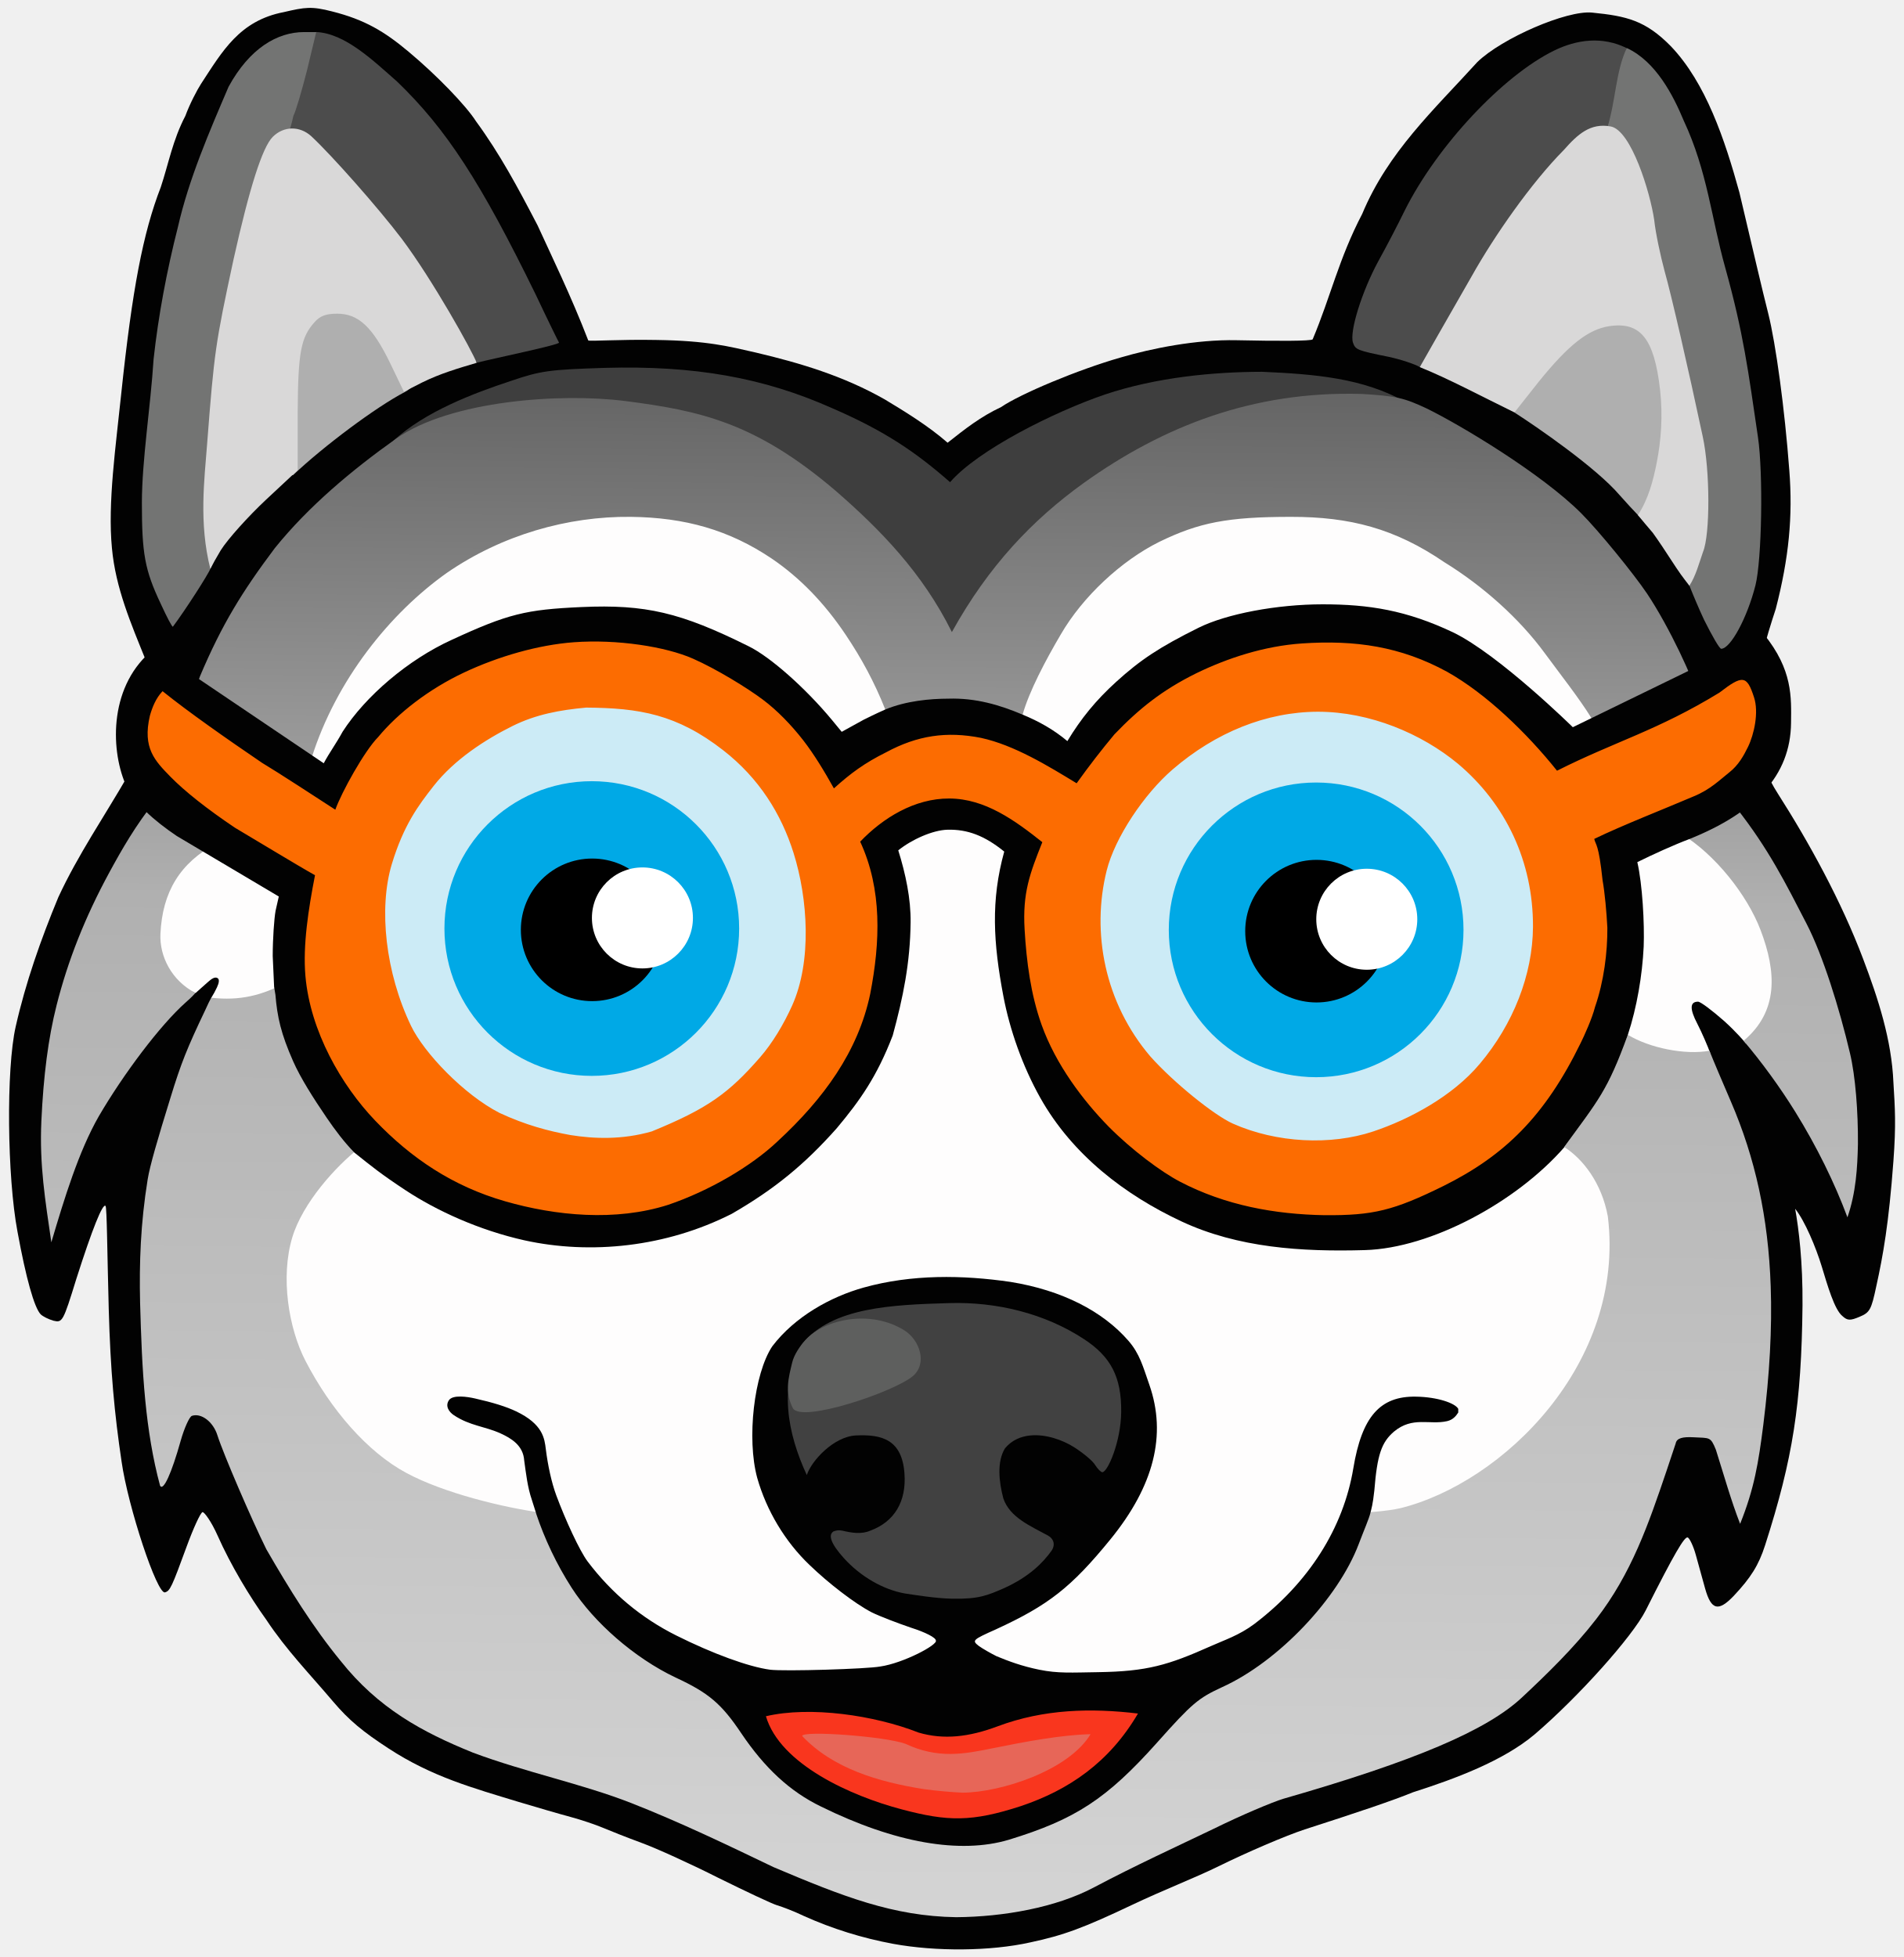
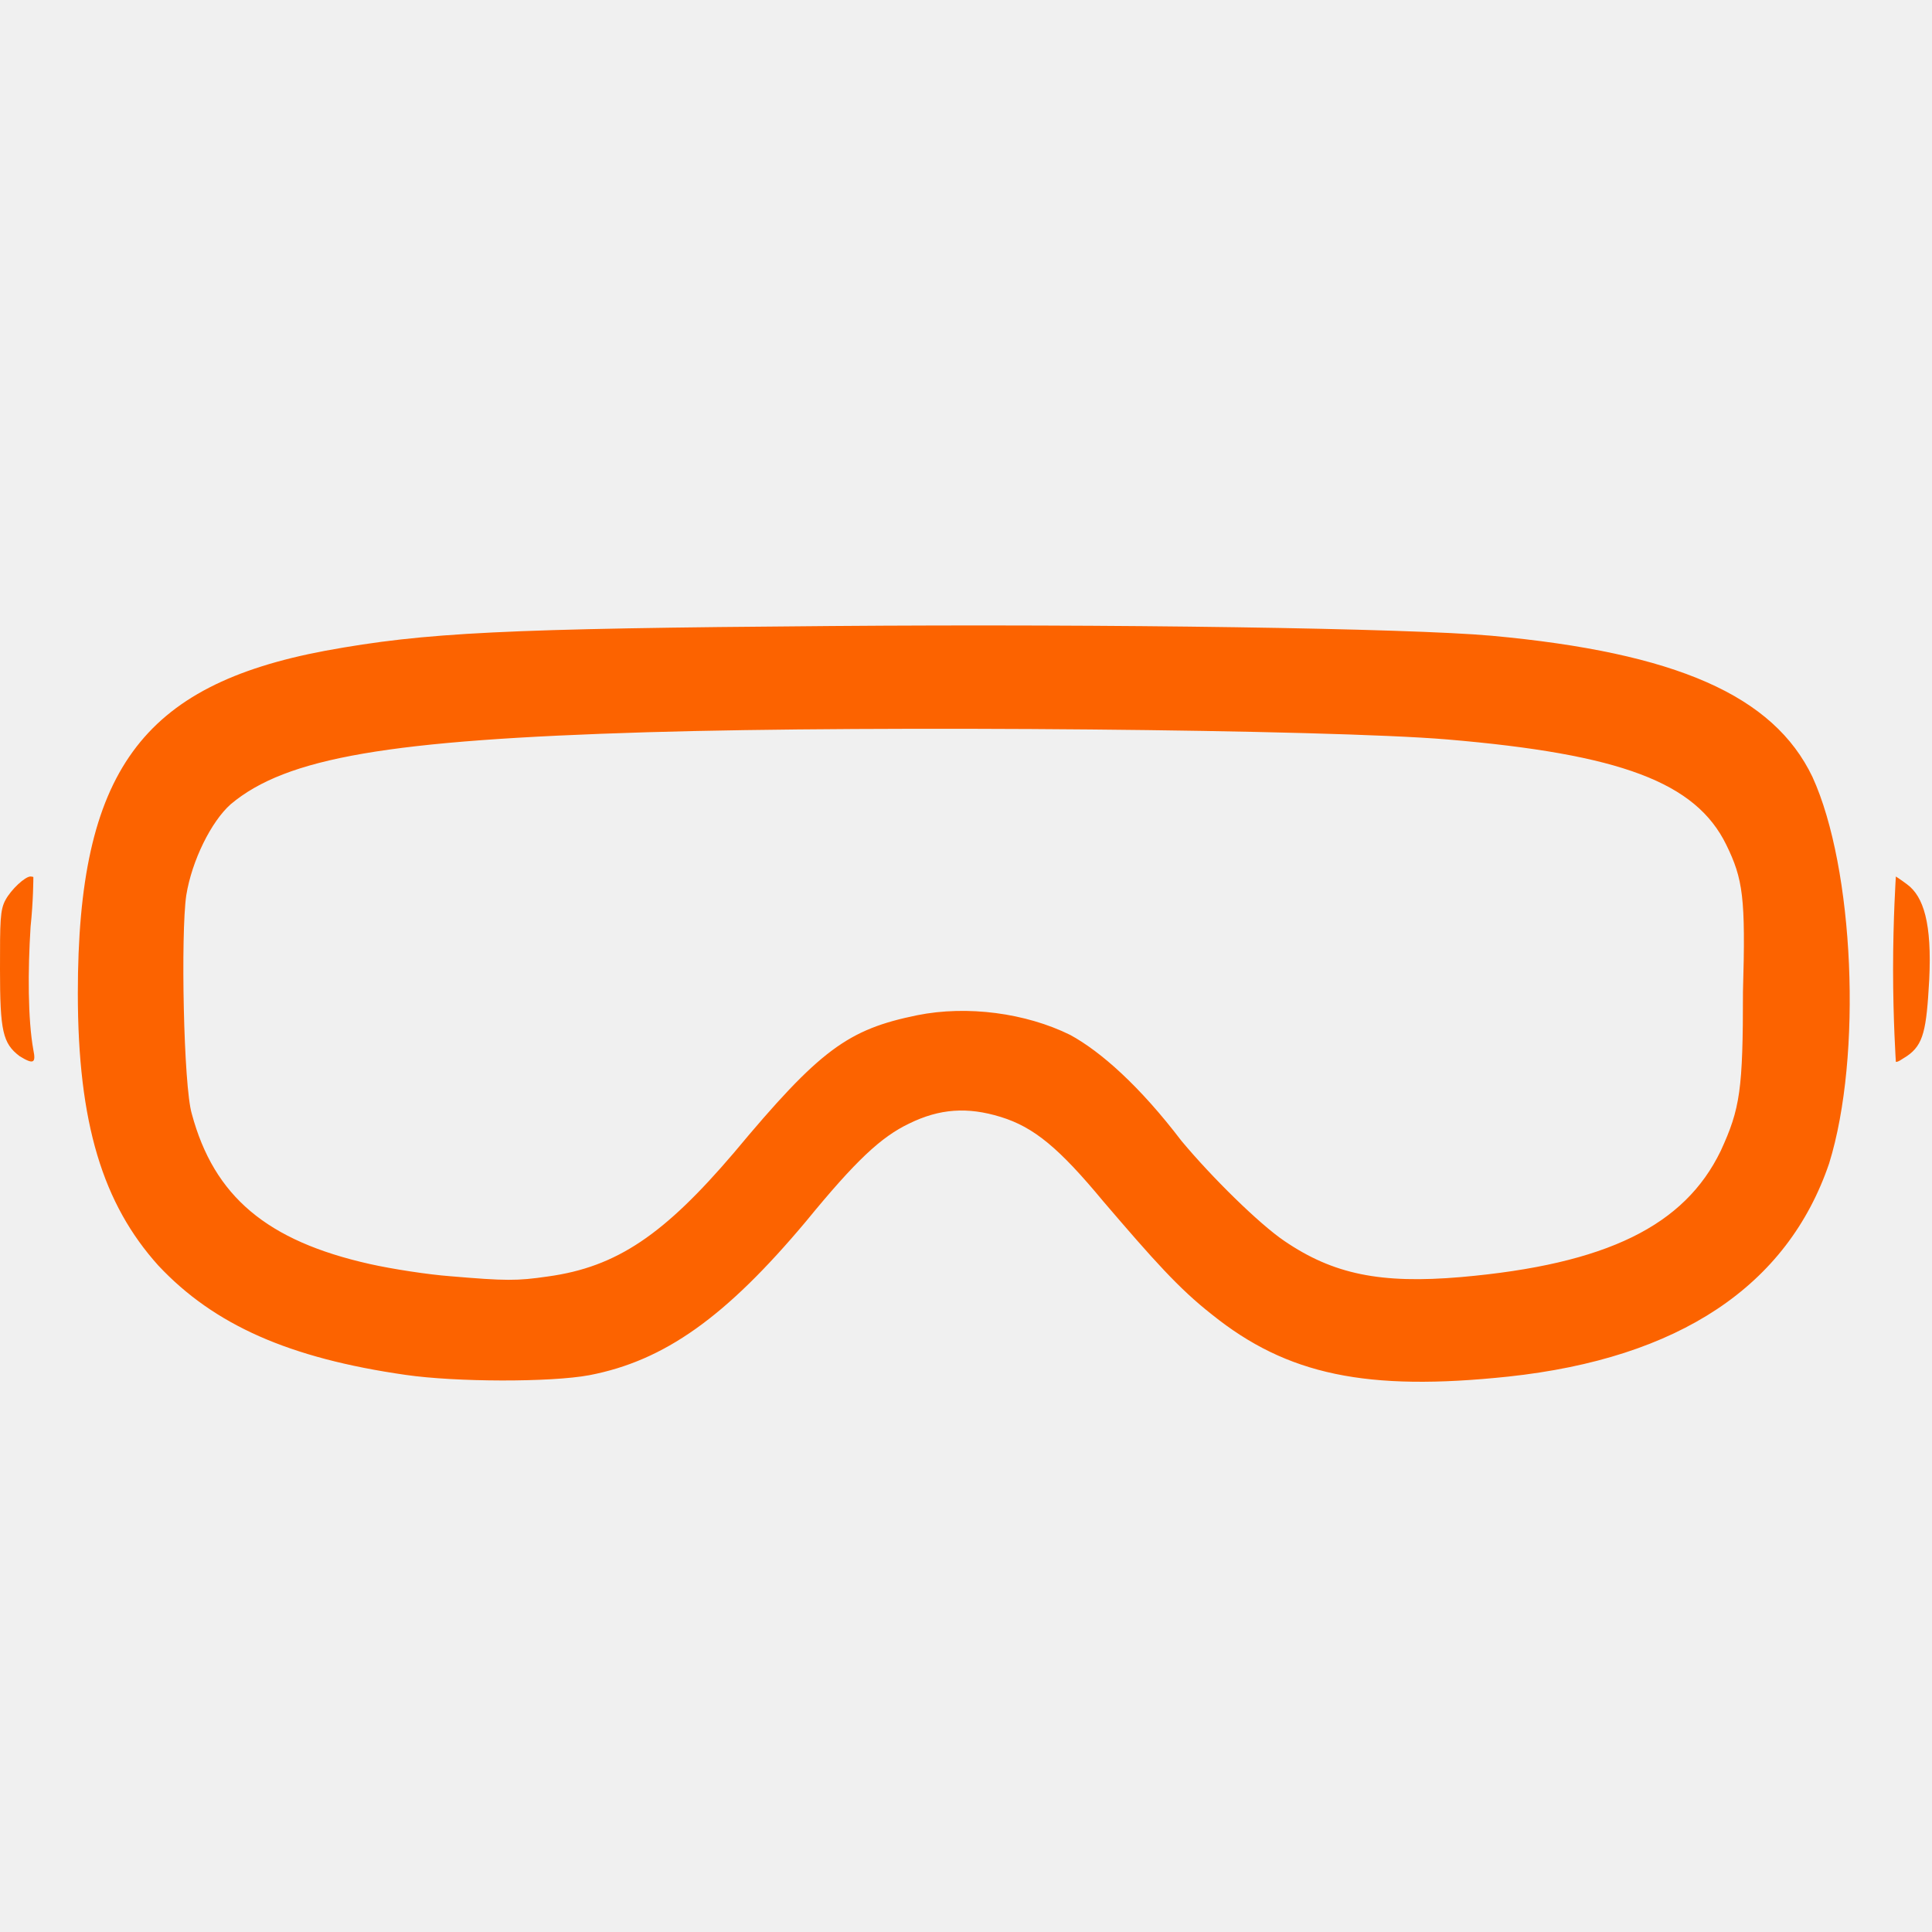
- <svg xmlns="http://www.w3.org/2000/svg" width="160.2" height="164.7" viewBox="0 0 5340 5490" version="1.1" id="svg35">
-   <defs>
-     <linearGradient id="grayGradient" x1="2717.82" y1="1085.34" x2="2682.59" y2="5448.88" gradientUnits="userSpaceOnUse">
-       <stop style="stop-color:#646464" offset="0" />
-       <stop style="stop-color:#b0b0b0" offset="0.33" />
-       <stop style="stop-color:#d5d5d5" offset="1" />
-     </linearGradient>
-   </defs>
-   <path style="fill:#020202" id="blackOutline" d="M 4465.71,35.338 C 4395.06,28.298 4213,107.004 4144,174.004 4021.89,308.386 3893.61,425.93 3821,600 c -65.92,126.198 -88.05,230.779 -139.01,351.992 -5,5 -99.01,4.919 -212.99,2.453 -113.21,-2.449 -238.55,22.872 -325.99,48.565 -119,34 -281,101.98 -335,138.98 -58.32,27.46 -100.15,60.7 -150,100 -54.61,-47.86 -121.89,-88.69 -175.9,-121.3 -115.68,-65.87 -237.48,-102.29 -362.11,-131.686 -75,-17 -135.05,-33.299 -279.05,-35.299 C 1739.95,951.705 1654,958 1650,955 1602.37,831.137 1545.08,713.895 1508.02,632.515 1451.96,524.771 1401.86,431.276 1335,340 1307,296 1225,211 1146,145 1078,88 1022.96,55.18 931.956,32.18 c -58,-15 -75.96,-12.176 -135.96,1.824 C 671.34,57.937 623.383,144.525 564.004,235 553.004,252 532,292 520,325 484.401,392.936 472.84,459.351 450.996,525 400.996,654 371,811 340,1105 c -14.912,145.01 -38.316,305.97 -25.993,433.13 10.317,111.44 53.172,210.91 95.256,314.88 29.137,113.53 -12.521,230.78 -50.096,322.08 -66.14,114.82 -140.466,222.77 -195.701,342.25 C 114.348,2636 72.044,2755.96 44.004,2880 c -27,119 -24,421 5,575 24,131 47,212.99 65,231.99 6,6 21.996,14.01 35.996,18.01 25,6 27.004,3.01 64.004,-116.99 45,-141 73.992,-213 81.992,-205 4,3 4.745,133.03 9.004,288.98 4.754,174.08 16.003,293.37 35.996,428.01 18,127 100.012,374.99 122.012,366.99 14,-4 19,-14.99 60,-126.99 19,-52 39,-96.01 45,-98.01 5,-1 25.281,27.4 41.992,65 37.525,84.43 90.092,171.58 136.992,237.01 56.758,85.65 120.681,150.65 187.012,229.01 45.446,53.69 84.376,85.24 155.996,131.99 121.68,79.43 236.44,110.79 365,150 50,15 115,33.99 145,41.99 30,8 71,22 90,30 19,8 69,28.01 110,43.01 41,15 138,59.01 215,98.01 77,38 151,72.99 165,76.99 14,4 48,17 75,30 80,36 164,62.01 250,78.01 120,22 273,20.99 385,-4.01 94,-20 150,-41 285,-105 89.5,-42.47 172.79,-74.29 240,-107.01 83,-41 193,-88 245,-105 146,-47 250.01,-81.98 303.01,-103.98 119.93,-38.26 253.66,-88.52 340.99,-162.01 123,-105 275,-274.99 312,-347.99 81,-161 109,-208 118,-205 5,2 15.99,24 22.99,50 7,26 19.02,67.98 26.02,93.98 17,60 37,65 80,20 48,-51 69.99,-85.99 87.99,-141.99 78,-243 102,-396.01 105,-673.01 1,-123 -10.71,-215.5 -20.62,-270.98 27.47,34.34 58.4,108.75 74.62,162 15.79,51.84 35.44,121.11 58.01,138.98 14,13 21.99,13.01 47.99,2.01 29,-12 33.01,-19.99 47.01,-85.99 19,-86 35.08,-176.02 47.99,-351.02 7.54,-102.21 4.46,-147.08 0,-220 -4.96,-119.7 -42.6,-235.15 -85,-346.99 -61.21,-161.98 -151.14,-325.89 -240,-465 -107.34,-168.04 -60.89,-346.77 -5,-516.99 37,-143 48,-260.01 38,-388.01 -13,-174 -38,-356 -59,-440 -19,-75 -38,-158 -81,-340 C 4837.96,391.075 4784.82,232.673 4686.99,130 4615.82,57.366 4562.88,45.019 4465.71,35.338 Z" />
-   <g id="rightEar">
-     <path style="fill:#4c4c4c" id="rightEarOuter2" d="m 3982.93,1029.83 c -16,-9 -54.93,-21.83 -87.93,-28.83 -89,-18 -93,-20 -100,-40 -10,-31 25,-143 71,-228 25,-45 58,-109 74,-142 92,-184 277.16,-379.568 419,-449 64.13,-31.391 135.71,-40.742 203.81,-7.04 l -25.7,224.235 z" />
-     <path style="fill:#737473" id="rightEarOuter1" d="m 4780,1739 c -14.67,-31.3 -29.14,-65.76 -41.45,-96.62 L 4691.42,979.718 4508.58,357.921 c 23.59,-75.308 23.22,-156.71 54.38,-223.214 82.38,37.788 131.15,134.719 159.92,203.873 66.38,141.861 77.74,274.648 116.12,411.42 51.92,186.586 64.67,290.66 92,476 15,102 11,344 -7,416 -23,91 -70,178 -96,178 -5,0 -26,-37 -48,-81 z" />
-     <path style="fill:#afafaf" id="rightEarShadow" d="m 4543,1389 c -65.94,-77.37 -233.67,-192.5 -295.31,-232.05 6.8,-51.06 81.89,-173.248 130.31,-216.95 50,-44 93,-60 167,-60 92,0 125,36 157,169 31,132 20,269 -28,333 -13,18 -30,45 -36,61 -7,15 -15,27 -18,26 -3,0 -38,-36 -77,-80 z" />
-     <path style="fill:#d9d8d8" id="rightEarInner" d="m 4702,1593 c -31.38,-48.35 -51.91,-78.98 -65.94,-98.27 -14.31,-17.11 -32.33,-37.7 -41.78,-49.73 29.77,-45.61 42.92,-97.31 52.71,-146.64 12.05,-60.77 17.81,-131.86 9.4,-205.36 C 4639.92,948.985 4601,902 4514,915 c -59,9 -114,52 -198,156 l -68,86 c -89.91,-43.82 -186.22,-95.39 -265.55,-127.1 L 4033,941 c 27,-47 70,-122 95,-166 62.95,-112.348 166.72,-261.708 258.9,-354.699 38.34,-43.447 74.04,-76.193 131.13,-65.549 57.53,10.726 110.8,185.372 121.97,262.248 4,38 18,102 29,143 19,67 67,276 107,464 21,96 21,276 1,324 -11.43,32.92 -20.5,68.07 -38.41,95.27 C 4736.86,1640.2 4719,1619 4702,1593 Z" />
-   </g>
-   <g id="leftEar">
-     <path style="fill:#4c4c4c" id="leftEarOuter4" d="m 887.37,89.844 c -40.623,4.866 -40.36,-3.833 -68.36,129.166 -7,31 -18.041,64.977 -26.041,75.977 -19,28 -16.94,85.026 3.06,85.026 17,0 158.989,142.008 230.991,233.008 24.83,31.24 42.52,45.599 56.83,51.432 l 1.18,22.526 41.99,54.037 c 73.8,57.269 179.12,238.827 210.85,276.414 51.48,-13.09 233.1,-50.427 230.1,-56.427 -2,-3 -31.95,-64.003 -65.95,-136.003 C 1348.02,510 1252,361.971 1114,228.971 1046.85,170.076 968.75,93.986 887.365,89.844 Z" />
-     <path style="fill:#737473" id="leftEarOuter2" d="m 852.995,89.974 c -75,0 -152.845,45.385 -211.845,153.385 -54.823,128.078 -111.355,258.633 -142.127,393.62 -31.218,122.513 -54.833,248.345 -68.192,370.491 -8.628,135.56 -32.566,281.77 -32.849,402.56 0,143 7.995,188.98 52.995,283.98 17,37 32.049,66 34.049,64 35,-47 98.966,-146.02 106.966,-166.02 6,-15 9.985,-61.02 8.985,-102.02 -2,-85 24.997,-440.96 38.997,-509.957 5,-25 9.026,-62.031 10.026,-82.031 0,-11.723 -1.743,-15.225 -2.93,-20.834 11.172,-26.395 21.03,-41.281 37.956,-119.14 C 719.397,605.541 802.164,421.843 822.982,325 c 6,-11 23.021,-68.018 38.021,-127.018 L 886.979,89.974 Z" />
-     <path style="fill:#afafaf" id="leftEarShadow" d="m 805,1243 c -9,-114 -1,-264 16,-313 23,-67 44,-80 125,-80 64,0 76,3 104,26 30,26 110,169 110,197 0,8 -11,20 -25,27 -81.05,42.44 -226.84,151.45 -312,232 -8,7 -13,-18 -18,-89 z" />
-     <path style="fill:#d9d8d8" id="leftEarInner" d="m 581,1245 c 20,-259 23,-280 74,-517 45,-202 81,-315 110,-344 31,-31 76,-31 108,-2 58,54 188,201 254,288 87,116 197.75,315.131 210.1,347.79 -52.06,15.49 -102.19,30.06 -153.1,55.21 l -51,26 -39,-81 c -49,-101 -89,-138 -148,-138 -31,0 -48,6 -63,23 -39,43 -47,84 -48,254 v 162 l -89,83 c -49,46 -107,110 -127,142 -14.815,25.31 -19.947,34.05 -28.994,51.85 C 557.378,1466.25 573.494,1344.62 581,1245 Z" />
-   </g>
-   <path style="fill:#fefdfd" id="furWhite" d="m 1058.74,1446.85 -765.433,1228.81 255.196,110.15 c 12.35,-10.79 22.681,-20.48 36.263,-32.23 7.577,-6.56 17.869,-14.81 25.846,-9.44 5.254,3.54 3.802,13.42 -2.083,25.85 -4.857,10.26 -9.709,19.31 -15.821,28.97 l 264.308,1476.34 1802.304,696.21 1755.66,-539.65 381.9,-1478.08 c -5,-15 -23.88,-58.77 -35.88,-81.77 -22,-42 -20.98,-61.98 2.02,-61.98 7,0 39.96,24.94 73.96,54.94 33,30 55.73,56.58 60.61,62.7 l 200.85,-136.26 -897.62,-1390.24 z" />
-   <path style="fill:#3e3e3e" id="furTop2" d="m 1964.29,1288.65 -861.34,-51.69 C 1191.89,1154.52 1329,1103 1432,1069 c 85,-29 108,-32 264,-37 252,-7 445,27 638,113 148.06,64.02 235.3,123.81 330.91,207.67 78.41,-90.46 291.79,-197.25 434.21,-245.92 146.1,-48.82 306.11,-63.51 440.88,-63.75 148.51,6.55 283.68,17.54 403.04,85 l -711.61,247.94 -538.47,510.39 z" />
-   <path style="fill:url(#grayGradient)" id="furTop1" d="m 3816.99,1104.95 v 0.1 c -302.35,-8.16 -554.24,90.35 -777.67,250.2 -142.88,103.01 -266.02,231.5 -369.33,417.9 -82.39,-166.2 -200.91,-287.67 -326.17,-396.42 -224,-191 -378.98,-224.61 -589.85,-251.69 -179.66,-23.08 -490.49,-2.08 -643.49,105.92 -122.824,87.34 -244.51,188.79 -339.712,306.84 -90.718,120.89 -148.094,213.21 -209.765,359.25 l -125.977,349.87 c -55.148,69.33 -92.817,135.27 -127.409,198.82 -69.677,128.01 -117.392,249.94 -148.893,374.29 -23.54,92.93 -36.823,197.89 -42.708,325 -5.577,124.53 10.873,221.64 27.994,340.04 36.515,-123.32 76.775,-255.12 133.073,-353.52 68.507,-117.4 171.715,-255.41 243.946,-319.53 19.306,-17.14 21.814,-20.78 27.148,-26.5 C 481.1,2750.94 447.129,2682.32 450,2619.99 c 5.439,-118.11 54.939,-198.76 155.794,-253.58 174.399,-95.04 238.376,-130.3 268.034,-239.59 69.25,-219.89 220.702,-407.07 379.302,-519.53 154.79,-106.86 339.77,-159.28 515.88,-157.36 152.74,1.67 276.48,36.93 395.7,117.06 78.96,53.71 147.53,124.33 207.49,213.8 44.67,66.64 80.28,132.42 110.94,209.44 89.59,216.53 301.7,247.87 385.28,14.46 18.23,-65.18 64.56,-152.78 107.56,-225.78 61,-105 169.04,-205.99 276.04,-258.99 111,-54 191.01,-69.99 369.01,-69.99 165.74,-0.28 292.22,32.99 429.95,127.02 109.11,67.11 210.97,158.48 281.77,255.02 42.65,58.15 96.3,126.07 130.47,181.31 84.33,144.39 146.39,230.94 255.01,327.54 91.2,55.38 182.05,168.33 220.18,268.49 44.82,117.71 50.52,227.97 -47.65,310.42 50.65,59.54 102.6,131.05 144.79,199.09 60.37,97.37 110.6,199.67 146.48,296.15 24.03,-69.52 28.04,-139.26 29.43,-205.92 0.58,-89.97 -6.88,-190.1 -22.46,-255.08 -29.5,-125.19 -75.8,-273.91 -121.68,-362.69 -58.46,-113.15 -105.96,-209.34 -197.92,-326.18 l -111.52,-320.37 c -4.66,-32.67 -75.15,-185.82 -138.15,-279.82 -37,-55 -134.7,-175.26 -184.7,-225.26 -111,-111 -337.01,-246.69 -433.01,-293.69 -64,-30 -85.03,-35.01 -185.03,-41.01 z M 803.581,2755.66 c -69.024,37.34 -131.413,52.25 -210.873,43.3 0.151,-0.24 0.242,-0.48 0.391,-0.72 l -0.326,0.13 c -4.855,8.51 -10.045,19.89 -16.796,34.64 -51,107 -67.982,149 -97.982,247 -36.095,116.8 -57.491,189.52 -63.867,229.04 -19.932,123.53 -23.736,233.65 -21.159,345.96 2.597,90.71 5.653,182.82 14.583,274.03 7.92,80.89 20.454,161.07 41.471,238.93 9,16 32.008,-33.95 58.008,-126.95 10,-35 23.99,-66.01 30.99,-69.01 26,-9 60.005,16.01 72.005,55.01 17,53 94.979,234.01 136.979,319.01 65.098,112.79 130.243,218.06 208.529,313.54 105.186,132.27 227.786,199.19 371.156,257.16 146.49,54.85 307.09,87.68 444.21,141.47 137.01,53.87 266.74,116.29 399.09,179.82 195.08,82.55 335.27,137.61 512.3,140.3 133.01,-0.95 279.84,-27.31 385.68,-83.33 116.24,-61.53 229.95,-113.62 337.04,-164.98 77,-38 164.99,-74.98 194.99,-83.98 369,-106 570.33,-191.77 669.01,-284.05 71.36,-66.73 146.81,-140.34 208.2,-219.79 C 4576.6,4413.54 4623.6,4276.66 4675,4125 l 25.26,-75.72 c 2.9,-15.06 19.3,-18.93 50.72,-17.25 45.04,2.41 47.04,-2.04 62.04,34.96 22.82,72.03 42.54,142.64 67.97,207.88 39.62,-98.42 51.44,-170.87 65.04,-277.86 17.79,-142.31 24.85,-270.27 20.77,-388.22 -6.7,-193.69 -43.42,-360.33 -111.79,-518.82 -19.24,-44.47 -48.82,-113.98 -60.09,-142.31 -67.39,12.62 -168.43,-7.7 -228.84,-44.73 -56.92,156.97 -82.42,183.06 -178.58,314.78 52.38,33.13 105.62,101.3 122.53,195.31 49.55,411.71 -294.79,746.89 -582.1,817.97 -37.6,8.44 -99.74,13.02 -113.93,11.59 l -245.77,347.85 -258.46,166.21 -1213.87,6.9 L 1761.07,4564 1522.98,4244.27 c -113.17,-15.33 -279.56,-56.36 -383.59,-112.43 -108.8,-58.64 -211.448,-176.84 -282.554,-314.2 -47.318,-91.41 -70.574,-234.95 -36.914,-346.55 29.484,-97.76 123.648,-200.55 187.238,-250.13 z" />
-   <path style="fill:#020202" id="glassesOutline" d="m 4411.72,2040.04 c 0,0 -207.12,-203.72 -335.74,-266.02 -130.98,-62.04 -235.96,-78.71 -365.95,-78.71 -128,0 -269.42,26.59 -348.31,65.82 -109.44,54.44 -162.95,89.89 -230.99,151.76 -57.17,51.99 -98.56,102.85 -136.78,166.15 -38.63,-32.41 -79.58,-55.23 -125.53,-74.29 0,-0.1 0.39,-0.78 0.4,-0.84 l -0.59,0.78 c -63.17,-26.88 -131.49,-47.13 -207.81,-44.73 -52.17,0.14 -118.71,6.15 -177.48,30.47 -4.79,2.07 -28.78,12.83 -60.67,28.78 l -61.27,33.78 -27.99,-33.98 c -74,-89 -172.01,-175.99 -233.01,-205.99 -191,-95 -289.01,-118.03 -469.01,-110.03 -156,7 -206,19 -364,92 -122.22,55.71 -241.67,157.76 -306.052,257.81 -18.133,33.43 -36.792,58.11 -52.865,88.41 L 432.422,1820.12 c -125.859,98.59 -123.511,277.69 -81.055,378.32 24.57,55.09 81.855,104.5 144.662,146.87 l 286.002,169.66 -9.049,40.04 c -4,22 -8.008,79.02 -8.008,127.02 l 3.906,86.2 c 1.299,7.31 2.461,14.49 3.516,21.61 0.06,-0.1 0,-0.1 0.07,-0.19 5.181,63.76 15.778,110.49 49.609,187.17 20.851,47.26 56.265,102.97 94.271,158.79 23.58,34.63 48.753,67.99 77.474,97.59 49.16,39.32 74.81,60.34 143.43,105.6 88.07,58.09 206.7,112.29 334.04,140.76 185.85,40.8 397.05,18.98 581.26,-74.42 120.39,-69.43 204.86,-139.05 294.66,-240.23 65.04,-77.72 112.67,-145.01 156.84,-260.03 29.2,-107.22 48.96,-203.5 50.19,-317.64 0.8,-65.6 -13.94,-135.79 -34.63,-201.76 37.23,-30.12 96.56,-56.92 138.54,-57.88 55.34,-1.27 103.19,16.31 158.72,61.33 -37.93,136.94 -30.91,255.67 -2.28,406.32 17.7,93.33 53.52,195.57 103.19,284.11 90,160.43 238.18,273.2 396.41,347.14 158.27,73.94 336.54,85.58 514.91,80.4 184.64,-5.36 424.39,-134.5 558.8,-288.61 -0.16,-0.1 -0.23,-0.48 -0.39,-0.58 96.16,-131.72 121.65,-157.81 178.57,-314.78 25.52,-77.35 40.56,-167.46 44.4,-247.2 2.53,-64.49 -3.51,-175.34 -17.83,-237.18 40.94,-20.31 102.75,-48.57 146.15,-64.77 184.03,-74.05 283.54,-177.66 285.01,-325.55 0.71,-71.95 5.21,-148.63 -76.18,-249.17 z" />
-   <g id="rightEye">
-     <path style="fill:#ccebf6" id="rightEyeInner" d="m 3407.82,1982.74 c -204.94,122.8 -346.82,342.94 -384.09,541.38 -38.23,170.96 16.61,333.77 111.98,471.65 169.49,162.89 289.92,277.61 561.28,249.69 217.07,-6.11 417.81,-66.44 531.04,-233.74 116,-174 164.49,-505.2 81.49,-674.2 -57,-116 -314.48,-317.54 -443.48,-357.54 -150.63,-32 -311.96,-56.12 -458.22,2.76 z" />
-     <circle style="fill:#00a9e6" id="rightIris" cx="3691.76" cy="2608.54" r="413.333" />
-     <circle style="fill:#000000" id="rightPupil" cx="3692.8" cy="2612.19" r="200" />
-     <circle style="fill:#ffffff" id="rightEyeReflection" cx="3833.78" cy="2578.77" r="141.667" />
-   </g>
-   <g id="leftEye">
-     <path style="fill:#ccebf6" id="leftEyeInner" d="m 1763.55,1946.31 c -221.91,-18.66 -600.23,109.8 -674.78,275 -85.72,207.78 -119.344,456.69 -19.16,648.68 103.99,181.03 200.02,311.91 406.54,366.29 243.85,53.27 481.6,-3.56 651.36,-171.45 147.69,-165.49 202.54,-390.79 202.47,-590.08 -15.92,-157.88 -52.41,-314.1 -186.06,-402.49 -119.72,-52.36 -263.99,-128.1 -380.37,-125.95 z" />
-     <circle style="fill:#00a9e6" id="leftIris" cx="1659.96" cy="2604.84" r="413.333" />
-     <circle style="fill:#000000" id="leftPupil" cx="1661" cy="2608.49" r="200" />
-     <circle style="fill:#ffffff" id="leftEyeReflection" cx="1801.98" cy="2575.07" r="141.667" />
-   </g>
-   <path style="fill:#fc6c01" id="glasses" d="m 1609.77,1801.69 c -99.72,7.31 -211.78,39.59 -308.08,84.9 -98.6,46.39 -185.37,113.76 -241.03,181.14 -38.39,38.78 -102.599,154.74 -120.1,203.75 C 893.633,2240.94 777.478,2165.28 735.026,2139.97 637.598,2073.74 528.307,1997.31 455.99,1939 c -19.114,20 -28.864,45.43 -35.524,68.67 -21.432,91.27 14.486,126.9 57.506,171.17 39.923,40.73 102.35,90.33 181.012,143.17 47.021,27.77 179.334,108.09 224.61,133.26 -18.68,95.71 -34.35,196.98 -26.888,282.69 13.482,154.84 100.761,306.72 196.094,406.18 101.09,105.46 217.32,183.61 363.73,225.77 143.1,41.2 310.29,56.99 457.43,10.1 115,-39 232.96,-107.99 306.96,-177.99 129.35,-119.49 226.07,-251.87 260.03,-413.93 28.18,-145.64 33.88,-292.89 -28.15,-426.99 63.45,-66.33 152.34,-121.56 250.16,-121.06 100.21,0.51 183.58,61.22 260.74,122.53 -35.18,88.02 -55.67,142.55 -49.74,244.4 5.31,90.96 17.23,182.73 47.72,268.03 40.01,111.9 116.65,212.63 188.22,285.74 65.24,65.73 146.84,126.44 199.67,154.1 128.05,67.06 267.63,91.73 405.34,94.14 137,1 194.05,-12.96 334.05,-81.96 171,-85 284.5,-195.52 384.5,-400.52 10,-20 32.56,-69.7 40.56,-101.7 25.03,-72.11 35.02,-153.38 34.57,-222.39 -2.34,-44.1 -6.98,-96.8 -13.41,-132.94 -11,-104 -19.33,-98.29 -23.37,-116.08 79.93,-38.71 197.22,-84.34 279.1,-119.41 46.66,-19.07 73.99,-47.01 99.68,-67.18 25.61,-20.11 40.31,-46.54 52.4,-71.29 17.31,-35.44 30.93,-97.52 16.93,-139.52 -20,-62 -32,-62.96 -97,-12.96 -173.88,106.35 -292.48,136.81 -455.51,219.07 -84.78,-105.94 -198.13,-215.54 -307.84,-277.27 -130.93,-71.61 -258.6,-89.72 -406.58,-79.82 -106.59,7.13 -209.88,41.08 -297.98,83.99 -94.76,46.92 -159.28,98.43 -229.03,171.03 -36.25,43.45 -70.13,87.17 -106.06,137.3 -79.74,-48.52 -174.65,-106.93 -267.9,-127.28 -96.96,-19.25 -179.12,-6.81 -266.6,40.43 -60.29,30 -99.38,58.79 -146.33,101.22 -26.26,-47.11 -55.47,-95.54 -85.93,-134.84 -33.71,-43.27 -72.86,-83.78 -113.64,-114.36 -43.88,-32.9 -129.7,-85.57 -195.64,-114.71 -76.48,-33.81 -212.89,-54.99 -334.11,-46.1 z m 34.24,183.34 c 149,1 254.79,18.5 384.96,119.98 100.31,78.2 162.5,178.22 197.01,288.02 40.26,128.1 51.79,303.54 -4.01,427.8 -23.57,52.48 -55.42,105.56 -89.94,145.19 -87.64,100.6 -146.97,144 -303.97,208 -82.59,23.8 -161.85,20.88 -228.45,10.09 -61.43,-11.18 -125.2,-27.95 -198.63,-62.1 -100.58,-51.73 -211.73,-168.64 -247.99,-244.02 -71.89,-149.42 -91.32,-329.09 -54.08,-453.59 33.37,-109.89 74.36,-164.58 117.11,-219.19 58.8,-75.11 146.27,-131.03 220.96,-168.23 66.26,-33 133.37,-45.16 207.03,-51.95 z m 2052.47,11.58 c 146.38,0 291.34,61.67 392.95,145.86 134.3,112.99 211.25,274.8 210.57,457.53 -0.81,134.63 -55.55,273.16 -149.04,384.15 -76.88,91.82 -198.28,156.22 -298.94,189.87 -118.47,39.61 -270.94,32.85 -394.01,-22 C 3406.08,3128.87 3292.02,3037 3227.02,2964 3098,2812.87 3061.08,2614.95 3104.16,2442.34 c 23.22,-93.02 105.22,-215.03 185.05,-283.82 120.68,-103.99 262.71,-161.46 407.27,-161.91 z" />
-   <g id="snout">
-     <path style="fill:#020202" id="snoutOutline" d="m 2834.83,3596.22 c -134.93,-19.76 -277.85,-21.69 -412.11,15.76 -92.11,25.69 -193.26,81.31 -256.7,165.1 -51,77 -72,259.01 -42,369.01 26.04,91.77 78.36,179.09 146.88,244.27 51.95,50.35 126.71,108.18 174.09,132.69 22,11 72.02,30.03 110.02,43.03 41,13 69.99,28 69.99,36 6.85,11.77 -91.55,63.73 -155.99,72.99 -37,7 -268.98,13.98 -308.98,8.98 -60,-8 -161.02,-44.96 -263.02,-95.96 -98,-49 -181.03,-118.01 -249.03,-208.01 -22.73,-30.76 -62.01,-116.1 -87.63,-185.09 -13.25,-35.88 -23.69,-84.07 -29.36,-129.76 -3.63,-29.3 -7.63,-69.74 -82.94,-105.79 -27.37,-13.11 -64.87,-24.85 -116.02,-36.39 -21.08,-4.76 -62.07,-11.13 -72.92,5.14 -10.84,16.28 0,32.62 14.13,41.99 45.02,29.88 86.26,30.78 130.93,51.04 29.51,13.49 63.52,33.55 66.21,75.92 5.19,36.97 9.21,74.91 21.61,110.93 4.63,14.35 8.86,27.64 12.05,37.96 -0,0 -0.15,-0 -0.2,0 23.38,70.13 57.27,142.46 100.13,208.98 61.78,95.88 175.02,195.98 291.02,250.98 93,43 128.98,73.99 183.98,155.99 66,98 137.02,163.99 224.02,205.99 207,102 390.02,134.03 527.02,93.03 186,-57 274.02,-113.98 416.02,-272.98 98,-110 114.96,-124.01 181.96,-155.01 159,-72 325.74,-249.82 383.01,-400.98 15.79,-41.68 28.95,-71.13 33.01,-88.15 2.71,-11.45 6.56,-21.74 11,-62.83 8,-100 20.08,-134.97 55.08,-164.97 52.39,-43.52 99.5,-18.07 148.96,-29.3 16.66,-3.78 25.11,-14.7 31.31,-24.21 v -10.29 c -8.44,-15.9 -58.19,-33.32 -118.29,-34.25 -101,-2 -152.04,56.05 -176.04,201.05 -28,168 -125.06,320.97 -278.06,436.97 -42.96,31.98 -83.62,44.75 -121.94,61.98 -119,53 -178.02,70.97 -316.02,72.92 -74,1.05 -112.08,3.93 -165.04,-6.9 -48.93,-10.01 -85.7,-23.76 -119.92,-37.96 -16,-8 -39,-21.03 -50,-29.03 -19,-15 -17.08,-16.97 47.92,-45.97 148,-68 212,-118.06 322,-253.06 122,-150 157.87,-292.88 109.05,-432.94 -18.25,-52.34 -27.22,-87.35 -58.79,-123.76 -72.05,-83.1 -186.41,-141.74 -330.4,-165.11 z" />
-     <path style="fill:#f9361e" id="tongueOuter" d="m 2530,5076 c -141.9,-37.16 -341.88,-126.36 -381.62,-261.38 124.02,-29.14 304.54,-2.88 428.12,45.78 70.46,20.79 141.38,12.61 221.9,-17.56 130.04,-48.72 262.89,-51.5 393.6,-35.84 -80.26,137 -193.87,214.42 -328.26,259.6 -138,45 -205.74,43.4 -333.74,9.4 z m 283,-100 c 53,-14 104,-29 114,-35 30,-17 -33,-36 -73,-22 -17,6 -40,11 -53,11 -12,0 -36,7 -53,16 -25,13 -43,14 -107,6 -42,-6 -101,-20 -131,-31 -31,-11 -79,-20 -110,-20 h -55 l 35,18 c 68,36 207,71 321,80 9,0 60,-10 112,-23 z" />
-     <path style="fill:#e76658" id="tongueInner" d="m 2591,5019 c -126.74,-20.12 -254.48,-57.55 -341,-149 0,-16 233,1 290,22 90.82,42.58 163.9,29.03 246.76,11.94 89.03,-18.14 191.39,-37.13 272.23,-38.99 -61.32,101.97 -251.8,163.39 -358.99,164.05 -25,-1 -74,-5 -109,-10 z" />
-     <path style="fill:#414141" id="noseMainPartShadow" d="m 2250,3769.99 c -67.21,118.12 -40.99,251.49 13.08,368.03 13.03,-40.45 75.89,-108.16 137.89,-111.16 73.44,-3.55 129.01,12.15 136.01,106.15 6,79 -27.96,136 -95.96,161 -24.26,10.68 -51.99,6.3 -78,0 -10.71,-2.03 -16.18,-1.09 -25,2.02 -16,10 -7.03,35 28.97,75 47,52 109.99,87.96 169.99,98.96 27,4 87.03,14.09 135.03,14.88 73,1.21 96.98,-8.86 144.98,-29.86 69.31,-31.58 107.98,-70.26 132.92,-105.25 11.72,-18.26 3.9,-34.13 -9.94,-41.78 -48.22,-26.66 -107.15,-50.37 -125.65,-104.43 -12.48,-47.05 -18.39,-103.38 4.69,-140.56 18.97,-22.83 44.3,-33.57 71.35,-36.13 42.72,-4.04 89.72,12.26 122.66,33.14 25,16 51.99,38 58.99,50 7,11 15.98,19.98 19.98,19.98 15,0 52.02,-85.52 52.93,-168.52 1.09,-99 -29.37,-155.52 -103.9,-204.52 -110.53,-72.66 -246.17,-105.32 -378.38,-101.35 -159.35,4.78 -328.14,11.03 -412.64,114.4 z" />
-     <path style="fill:#5e5f5e" id="noseHighlight" d="m 2222.08,3822.23 c 5.14,-21.42 21.16,-45.77 37.93,-63.88 53.85,-58.14 182.68,-85.69 277.68,-25.69 42,27 64.1,91.93 23.31,127.34 -50.64,43.96 -315.14,133.72 -337.24,89.98 -23.12,-45.75 -12.18,-83.98 -1.68,-127.75 z" />
-   </g>
+ <svg xmlns="http://www.w3.org/2000/svg" viewBox="0 0 695 695">
+   <path id="goggles" style="fill:#fc6300" d="m 299,225.2 c -118,0.9 -146,2.3 -182,8.9 -66,12.4 -89,43.4 -89,123.2 0,46.8 9,75.8 29,98 20,21.3 47,33.3 89,39.3 18,2.6 52,2.7 66,0.1 27,-5.2 49,-20.8 78,-55.4 18,-22 27,-30.3 37,-35.1 11,-5.4 21,-6.1 33,-2.4 12,3.7 21,11.2 37,30.5 18,21 27,31.2 39,40.6 27,21.7 55.6,27.7 106.6,22.3 C 604,488.6 643,462.6 658,418.5 670,379.8 667,312.3 652,279.5 638,250.2 603,234.8 536.6,228.7 506.6,226 400,224.4 299,225.2 Z m -66,38.2 c 84,-2.5 244.6,-1 287.6,2.6 62.4,5.3 89.4,15.4 100.4,37.9 6,12.3 7,18.9 6,52.8 0,35.3 -1,42.1 -8,57.3 -13,26.9 -41,40.8 -93.4,45.4 -29,2.5 -46,-1 -63.6,-13 -9,-6.1 -26,-22.8 -37,-36 -15,-19.7 -29,-32.1 -40,-38.1 -16,-7.9 -37,-10.7 -55,-7.1 -25,5.1 -35,12.3 -66,49.5 -25,29.3 -42,41.1 -67,44.5 -11,1.6 -15,1.6 -35,-0.1 -8,-0.6 -21,-2.6 -29,-4.4 -37,-8.3 -56,-24.3 -64,-54 -3,-10 -4,-64.9 -2,-78.6 2,-12.5 9,-26.6 16,-32.8 20,-16.8 57,-23.1 150,-25.9 z m 449,51.9 c 0,0 -1,15 -1,33.4 0,18.3 1,33.3 1,33.3 1,0 2,-0.9 4,-2.1 6,-4.1 7,-9.5 8,-27.4 1,-20.3 -2,-30 -8,-34.4 -2,-1.5 -4,-2.8 -4,-2.8 z m -671,0 c -2,0 -7,4.7 -9,8.4 -2,3.6 -2,7.7 -2,25 0,22.2 1,26.6 7,31.2 5,3.1 6,2.6 5,-2.2 -2,-11.1 -2,-28.5 -1,-44.3 1,-9.5 1,-17.6 1,-17.9 0,-0.1 -1,-0.2 -1,-0.2 z" />
</svg>
